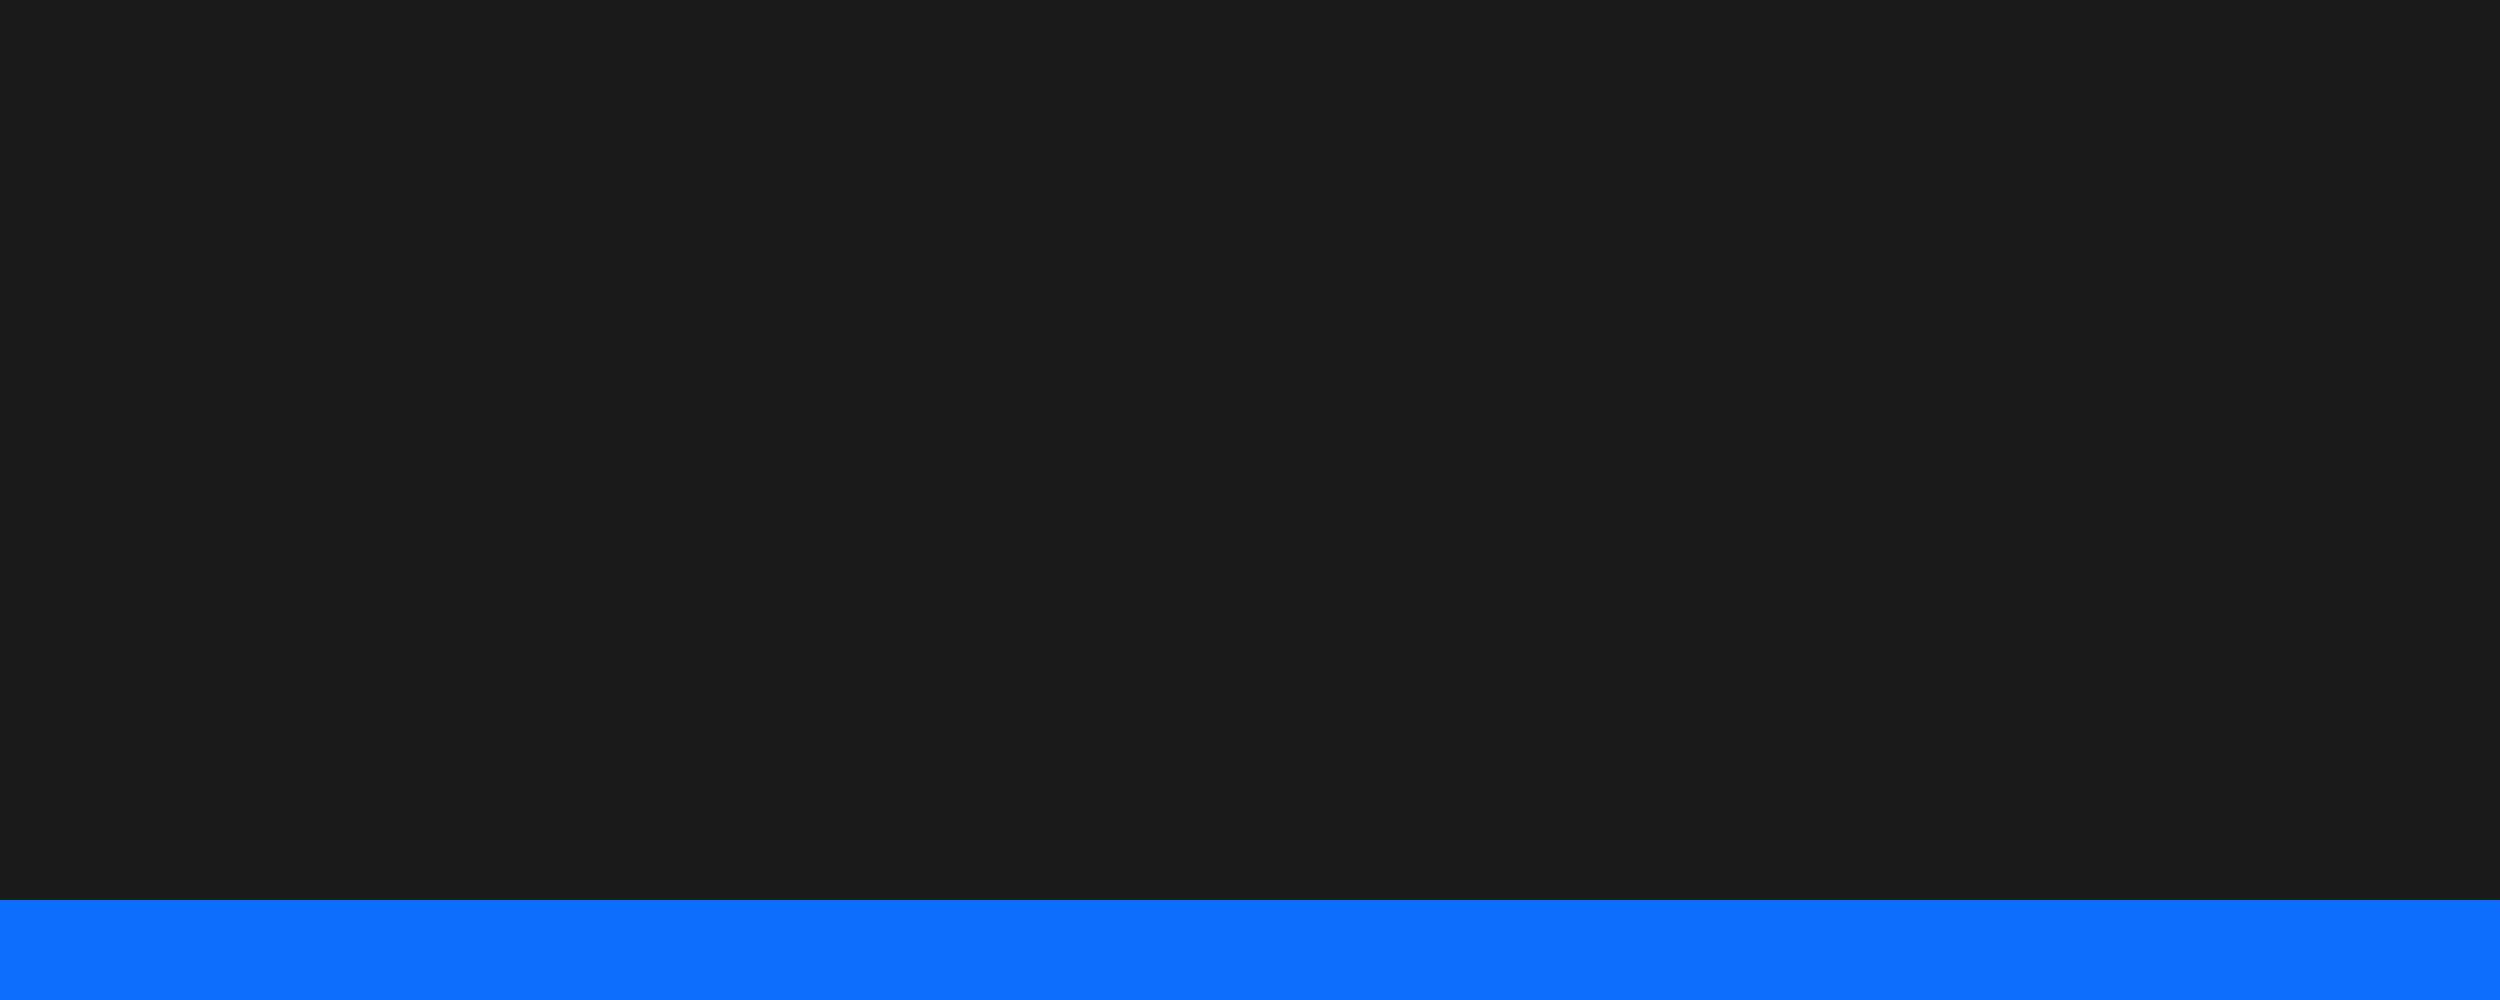
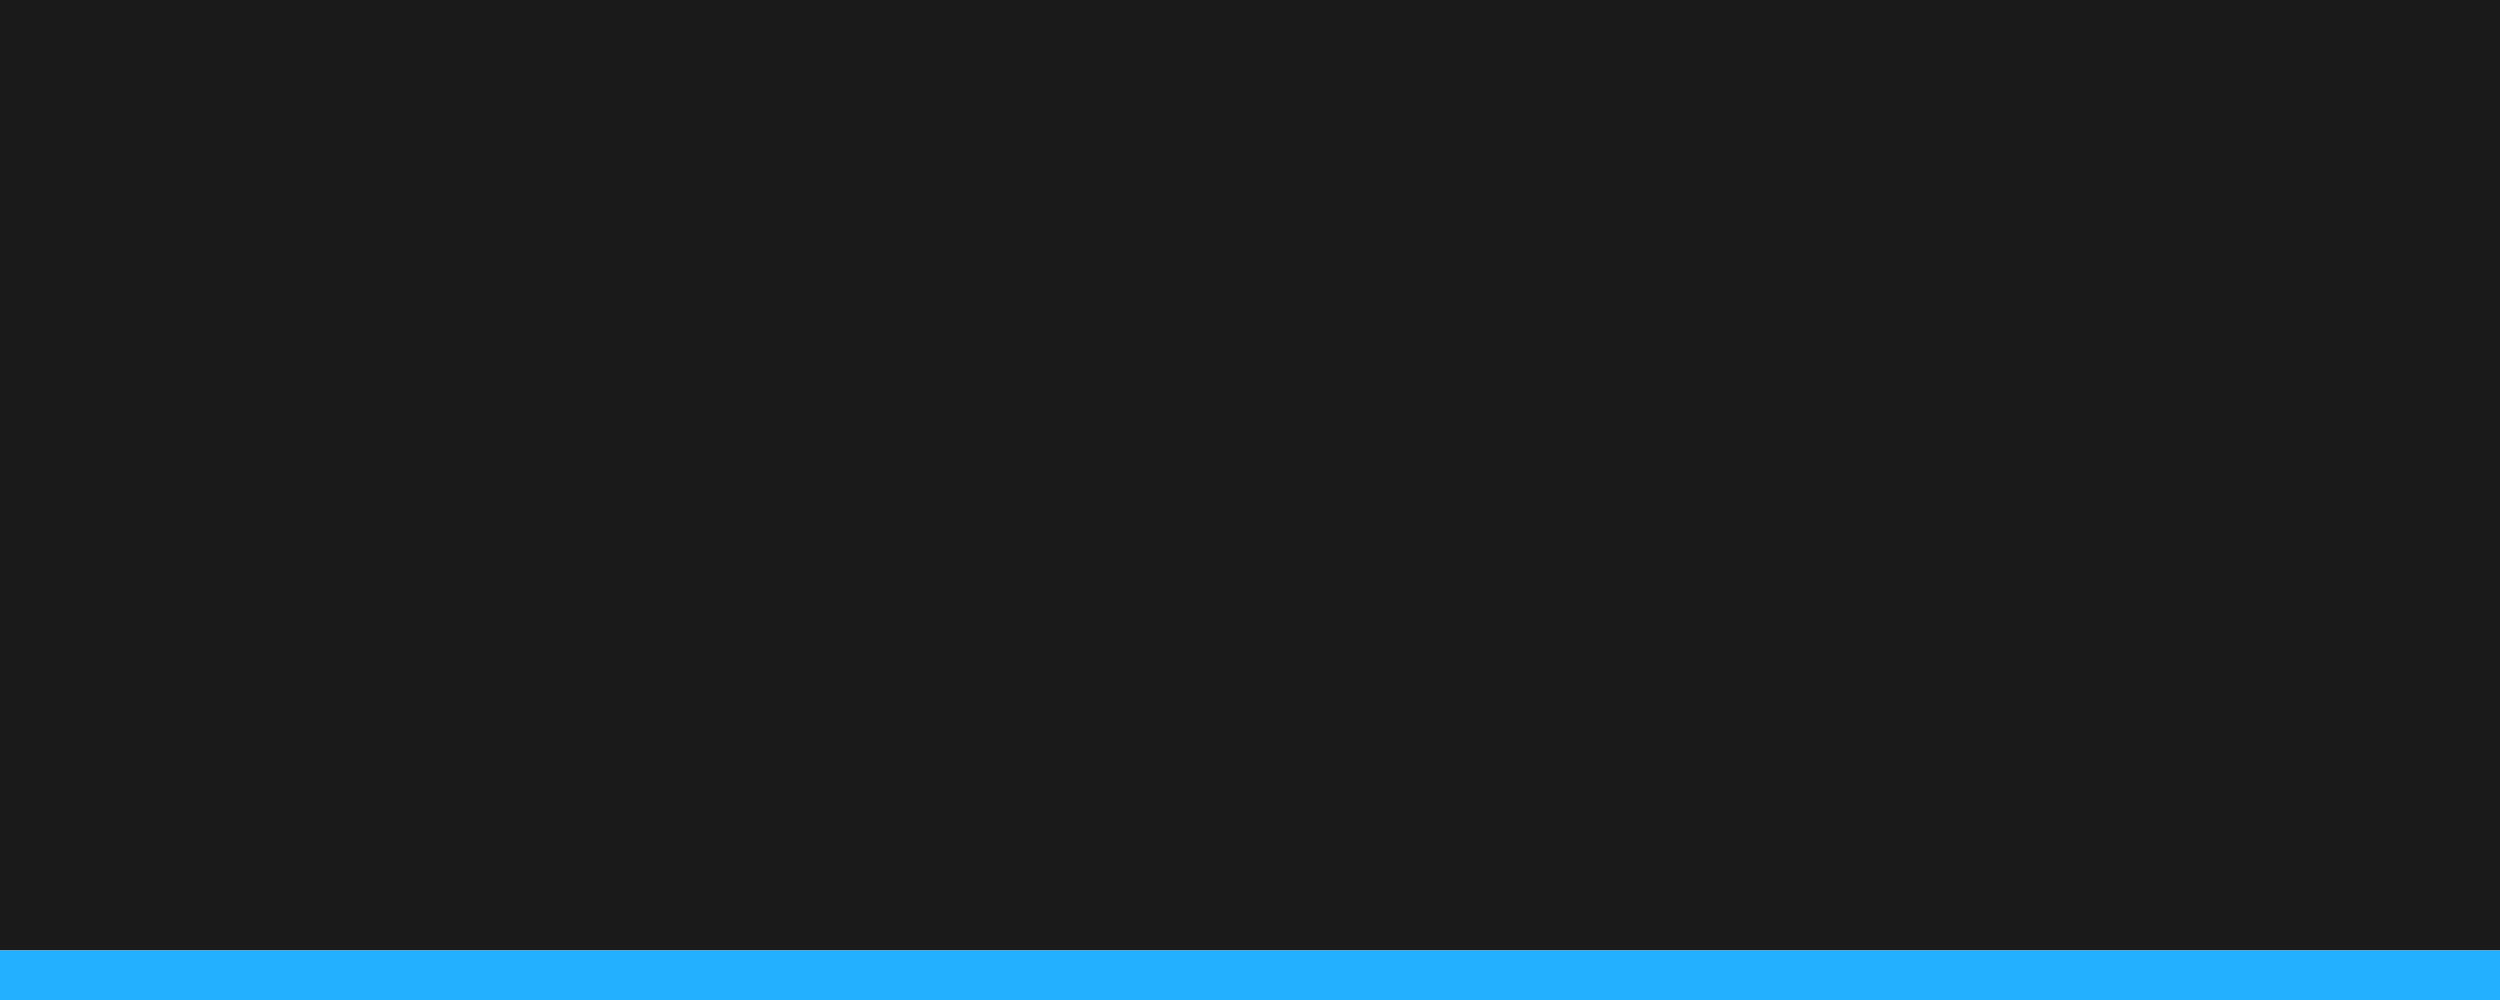
<svg xmlns="http://www.w3.org/2000/svg" width="500" height="200" viewBox="0 0 500 200" version="1.1" id="svg1">
  <defs id="defs1" />
  <g id="layer1">
-     <rect style="fill:#1a1a1a;fill-opacity:1" id="rect1" width="500" height="200" x="0" y="0" />
-     <rect style="fill:#0d6efd;fill-opacity:1;stroke-width:0.866" id="rect2" width="500.008" height="20" x="-0.004" y="180" />
+     <rect style="fill:#1a1a1a;fill-opacity:1;stroke:none;stroke-width:58.31;stroke-linecap:square;stroke-miterlimit:5.8" id="rect4" width="500" height="190.088" x="2.8421709e-14" y="1.4210855e-14" />
+     <rect style="fill:#22b0ff;fill-opacity:1;stroke:none;stroke-width:20;stroke-linecap:square;stroke-miterlimit:5.8" id="rect5" width="500" height="9.912" x="2.8421709e-14" y="190.088" />
  </g>
</svg>
